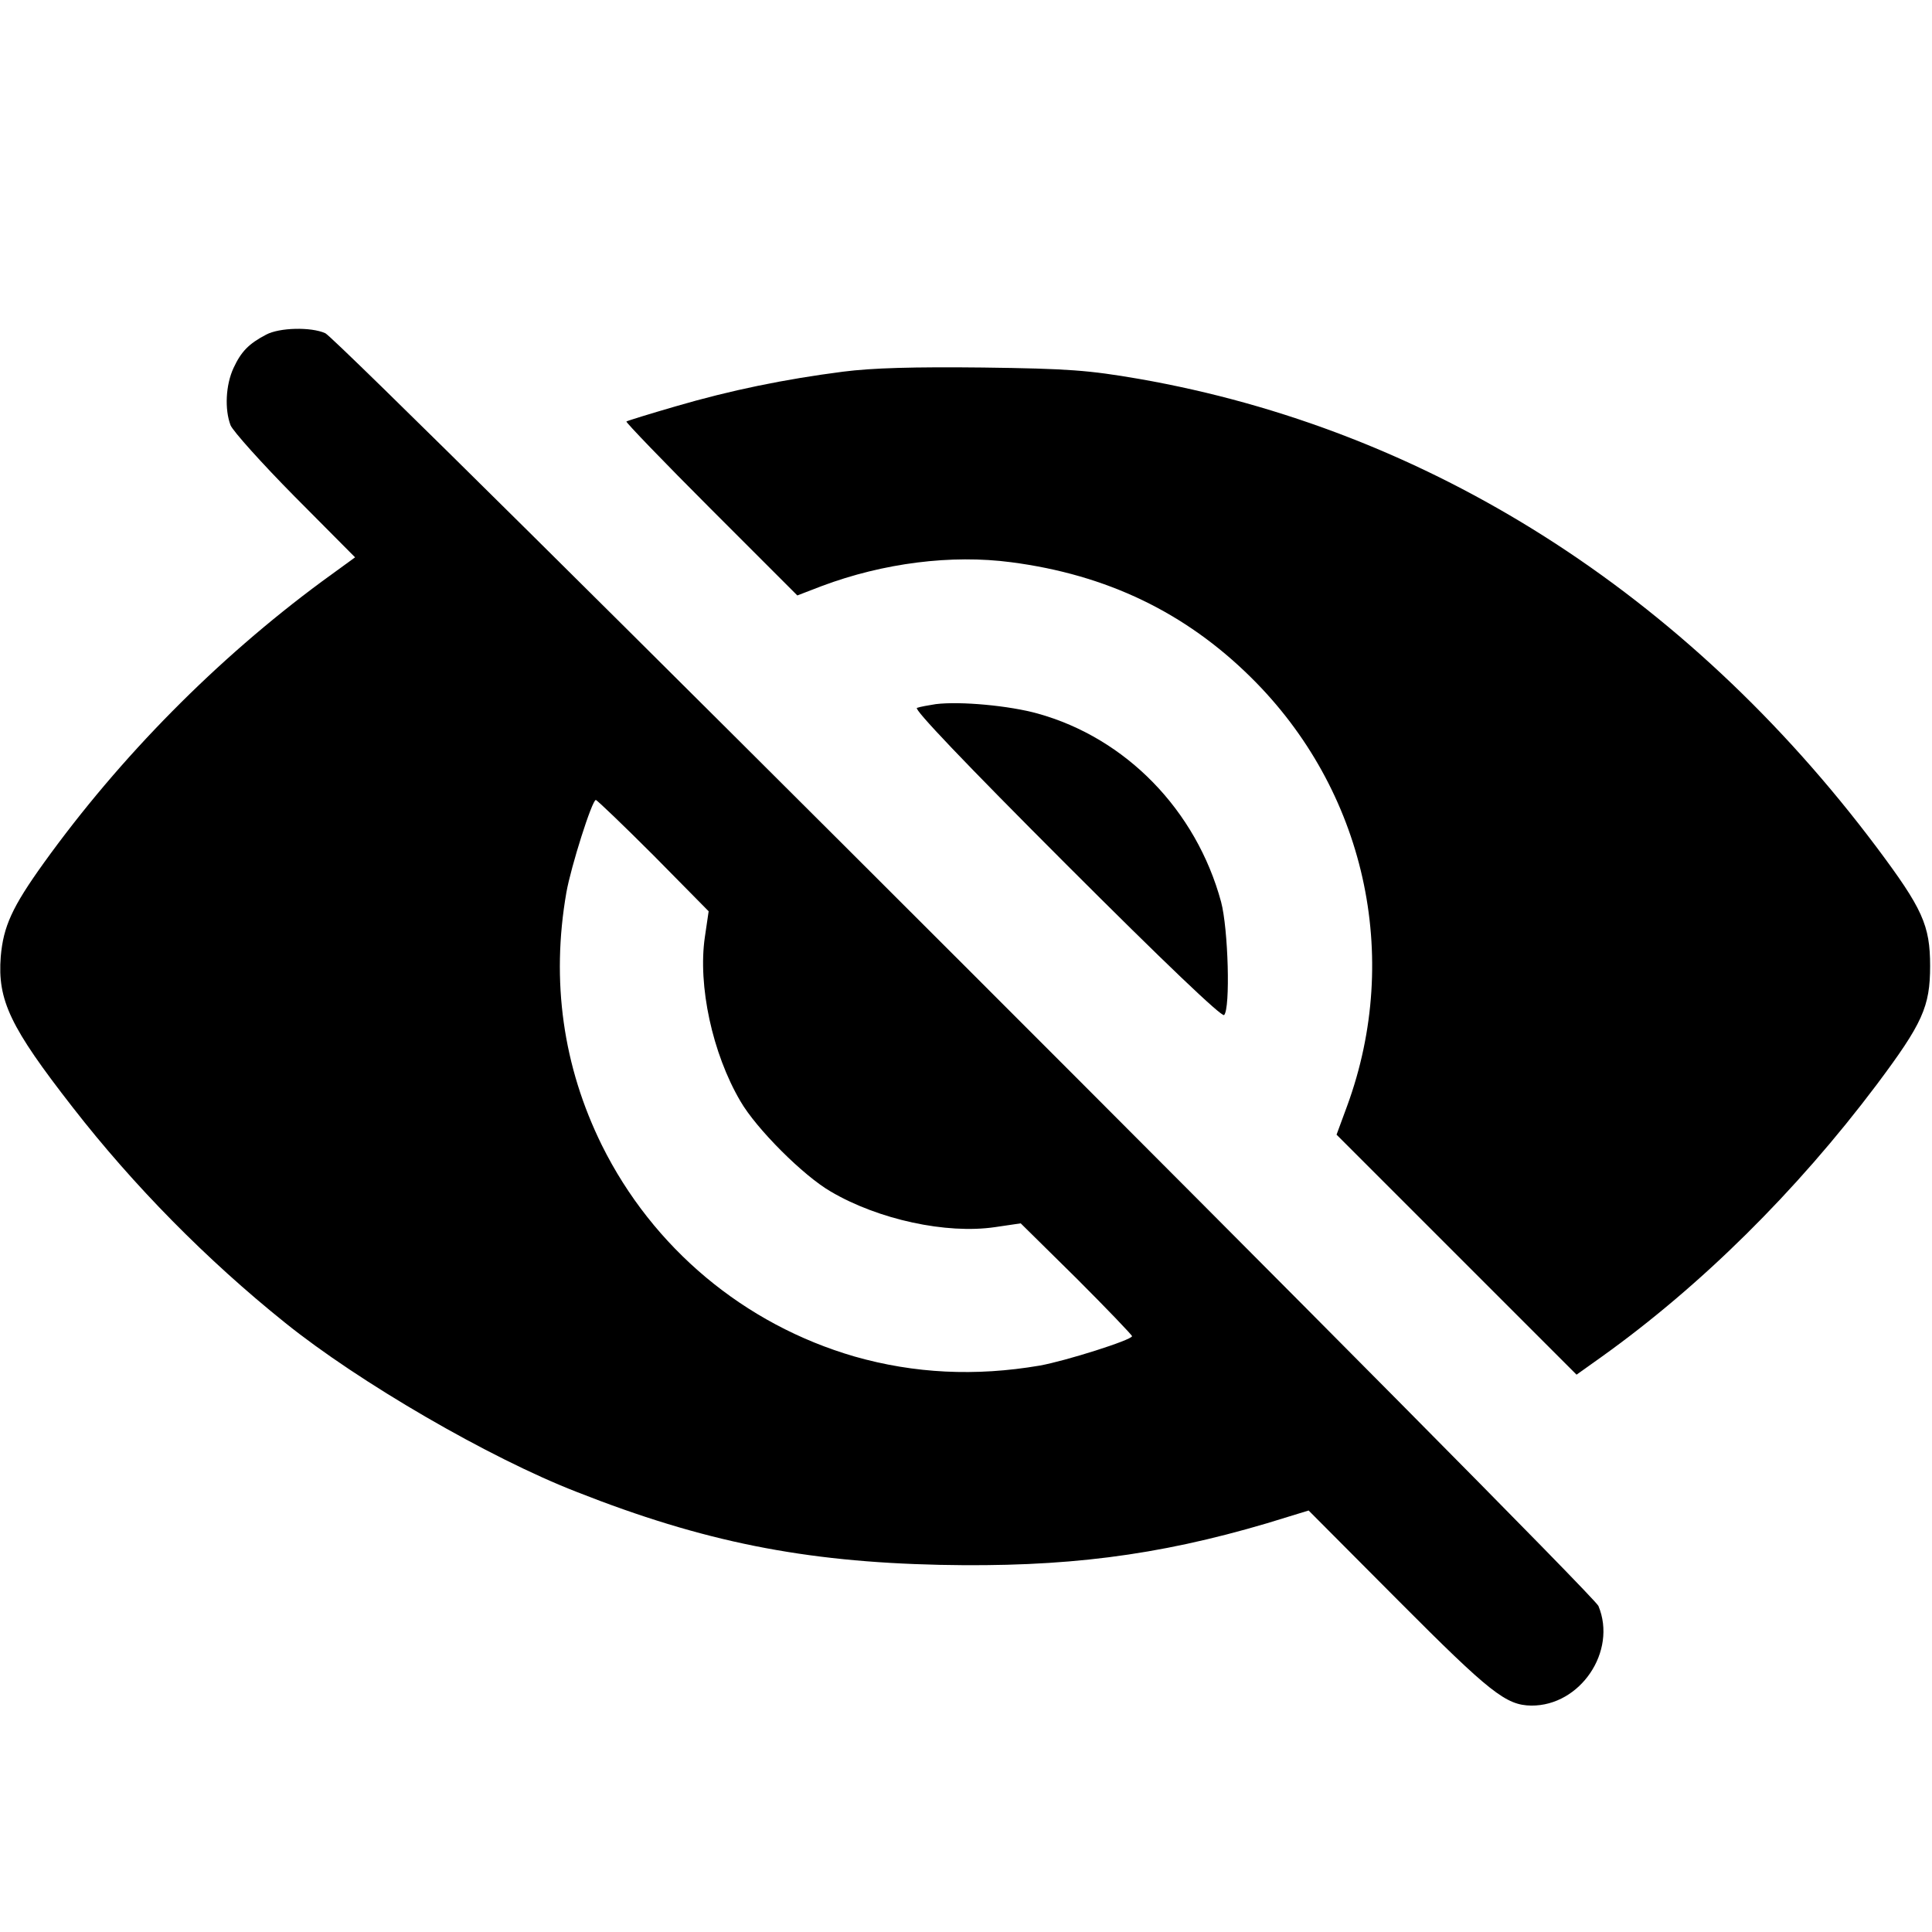
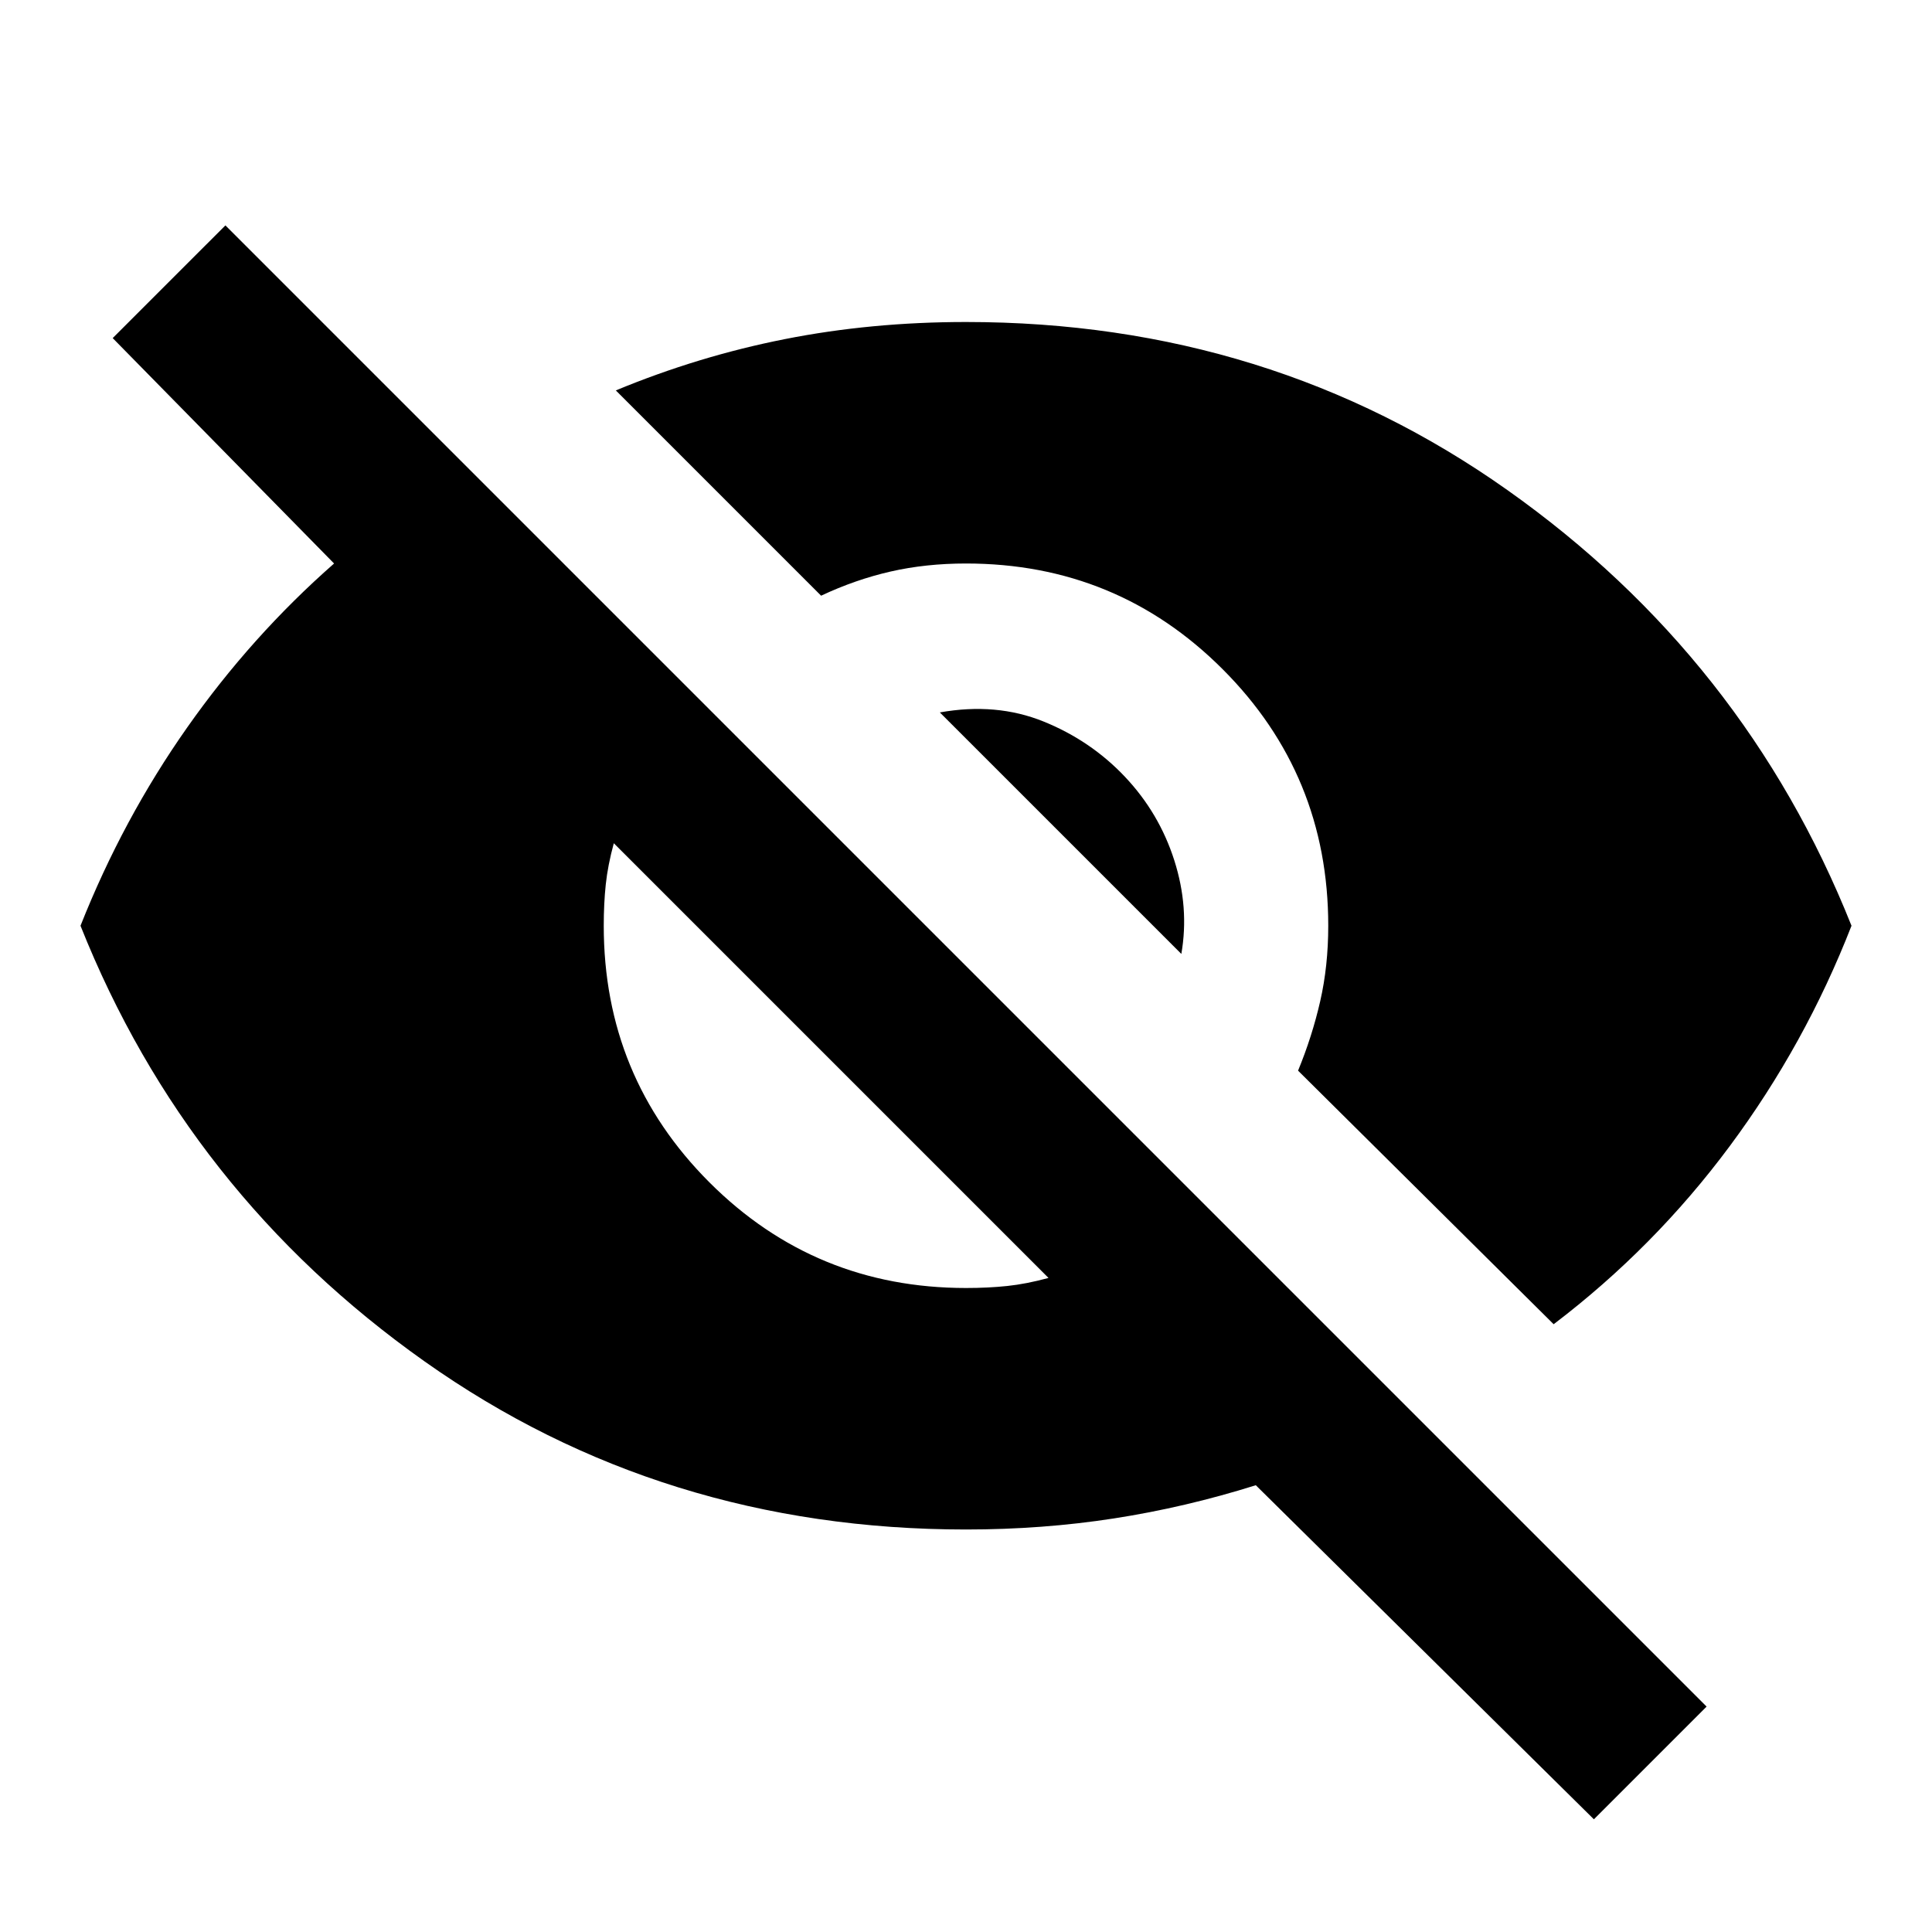
- <svg xmlns="http://www.w3.org/2000/svg" version="1.0" width="512pt" height="512pt" viewBox="0 0 512 512" preserveAspectRatio="xMidYMid meet">
-   <g transform="translate(0,512) scale(0.1,-0.1)" fill="#000000" stroke="none">
-     <path d="M705 4233 c-46 -24 -66 -45 -86 -88 -21 -45 -24 -110 -8 -152 6 -15 82 -100 170 -189 l160 -161 -88 -64 c-279 -206 -534 -464 -737 -746 -84 -117 -107 -168 -114 -248 -9 -116 25 -187 191 -400 161 -207 355 -404 562 -570 196 -158 542 -359 774 -449 335 -132 601 -185 961 -193 331 -7 576 24 867 110 l111 34 239 -240 c242 -243 284 -276 351 -277 130 -1 228 144 178 264 -17 40 -3332 3354 -3374 3373 -38 17 -122 15 -157 -4z m1027 -1380 l146 -148 -10 -68 c-19 -129 20 -309 94 -435 42 -73 167 -198 240 -240 126 -74 306 -113 435 -94 l68 10 148 -146 c81 -81 147 -150 147 -153 0 -10 -177 -66 -245 -78 -170 -29 -332 -21 -490 24 -293 85 -535 288 -670 560 -103 209 -135 435 -94 670 12 68 68 245 78 245 3 0 72 -66 153 -147z" />
-     <path d="M2234 4135 c-155 -20 -297 -49 -444 -92 -69 -20 -127 -38 -130 -40 -2 -2 99 -107 224 -232 l229 -229 65 25 c163 61 343 84 502 63 253 -33 461 -133 635 -305 302 -298 401 -738 255 -1136 l-28 -76 318 -318 318 -318 66 47 c263 188 516 438 729 721 122 163 142 207 142 315 0 108 -20 152 -142 315 -506 674 -1188 1107 -1955 1241 -134 23 -186 27 -413 30 -183 2 -293 -1 -371 -11z" />
-     <path d="M2480 3254 c-19 -3 -42 -7 -50 -10 -9 -3 125 -144 395 -414 260 -260 413 -406 419 -400 17 17 11 229 -8 300 -66 243 -252 434 -486 499 -75 21 -205 33 -270 25z" />
-   </g>
+ <svg xmlns="http://www.w3.org/2000/svg" height="24px" viewBox="0 -960 960 960" width="24px" fill="#000">
+   <path d="M792-56 624-222q-35 11-70.5 16.5T480-200q-151 0-269-83.5T40-500q21-53 53-98.5t73-81.5L56-792l56-56 736 736-56 56ZM480-320q11 0 20.5-1t20.5-4L305-541q-3 11-4 20.5t-1 20.5q0 75 52.5 127.5T480-320Zm292 18L645-428q7-17 11-34.5t4-37.5q0-75-52.5-127.5T480-680q-20 0-37.5 4T408-664L306-766q41-17 84-25.5t90-8.5q151 0 269 83.5T920-500q-23 59-60.5 109.5T772-302ZM587-486 467-606q28-5 51.5 4.5T559-574q17 18 24.5 41.5T587-486Z" />
</svg>
